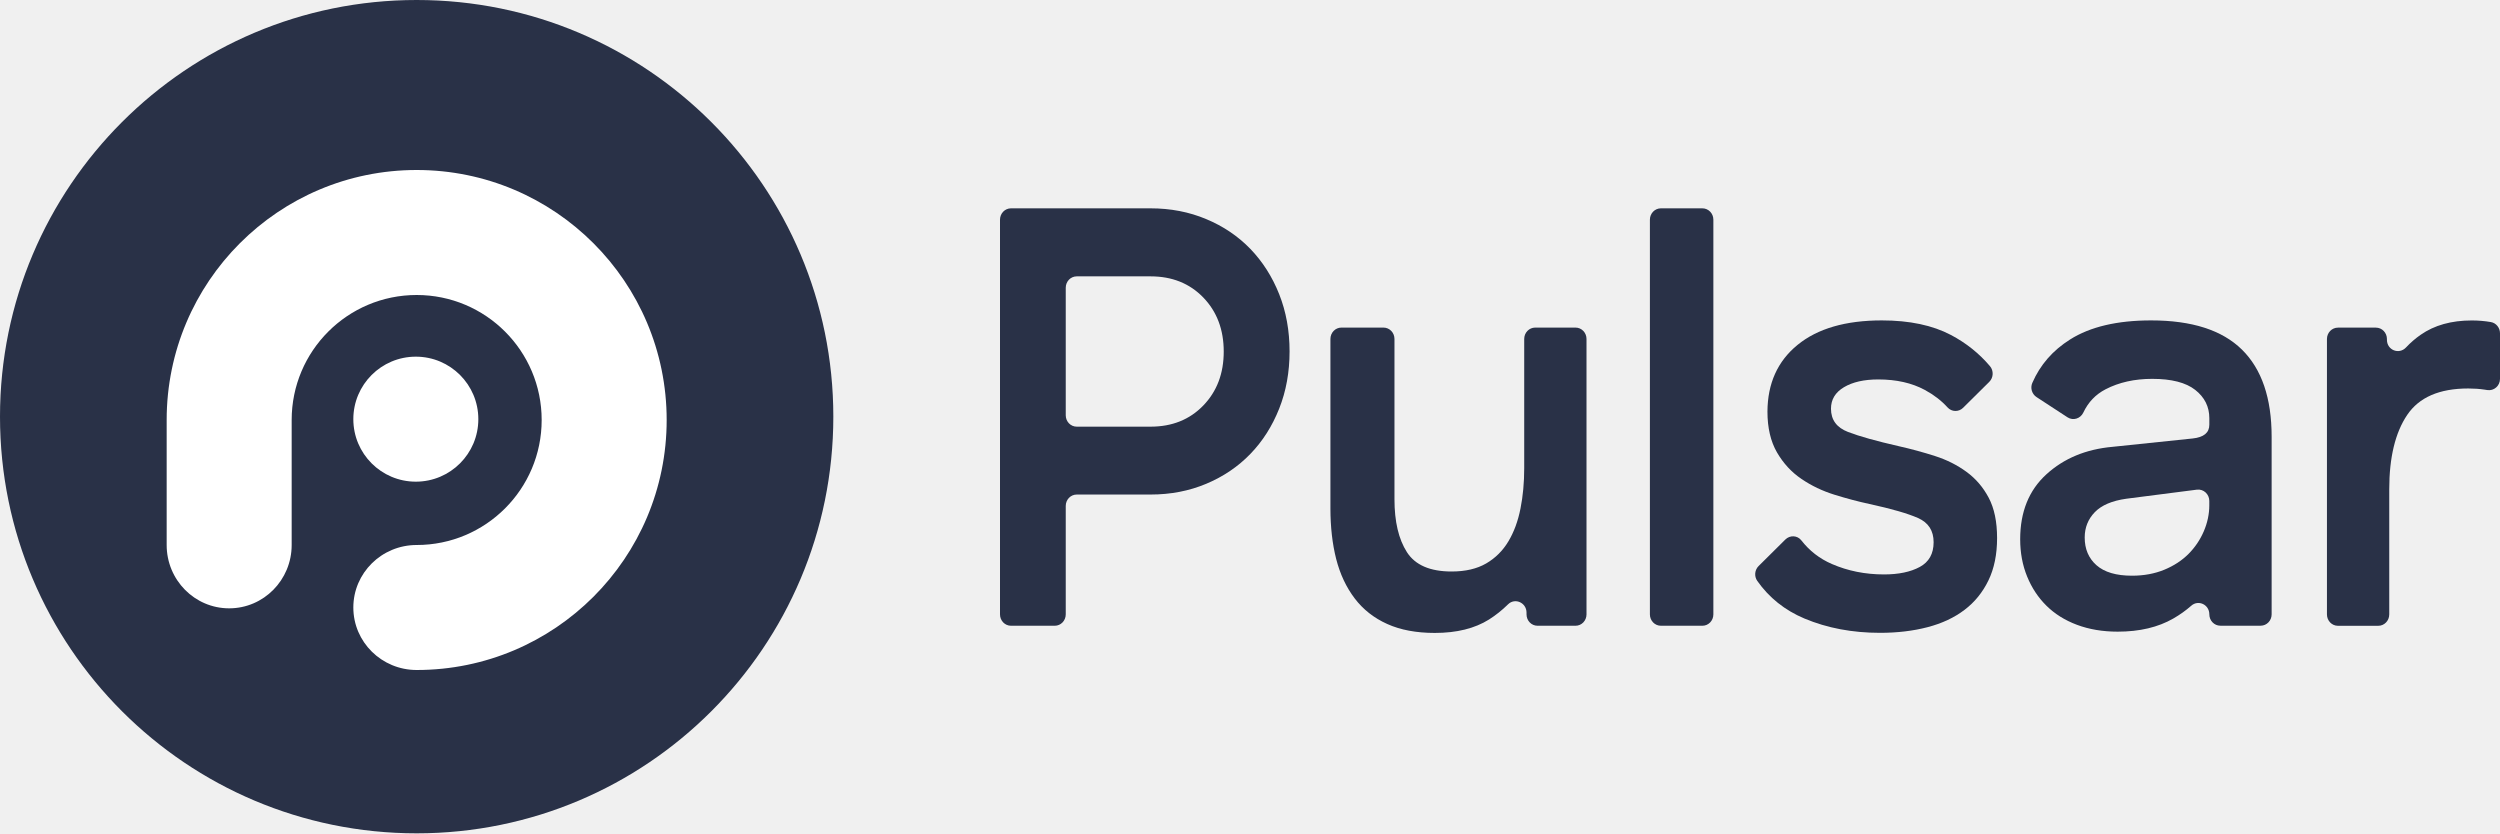
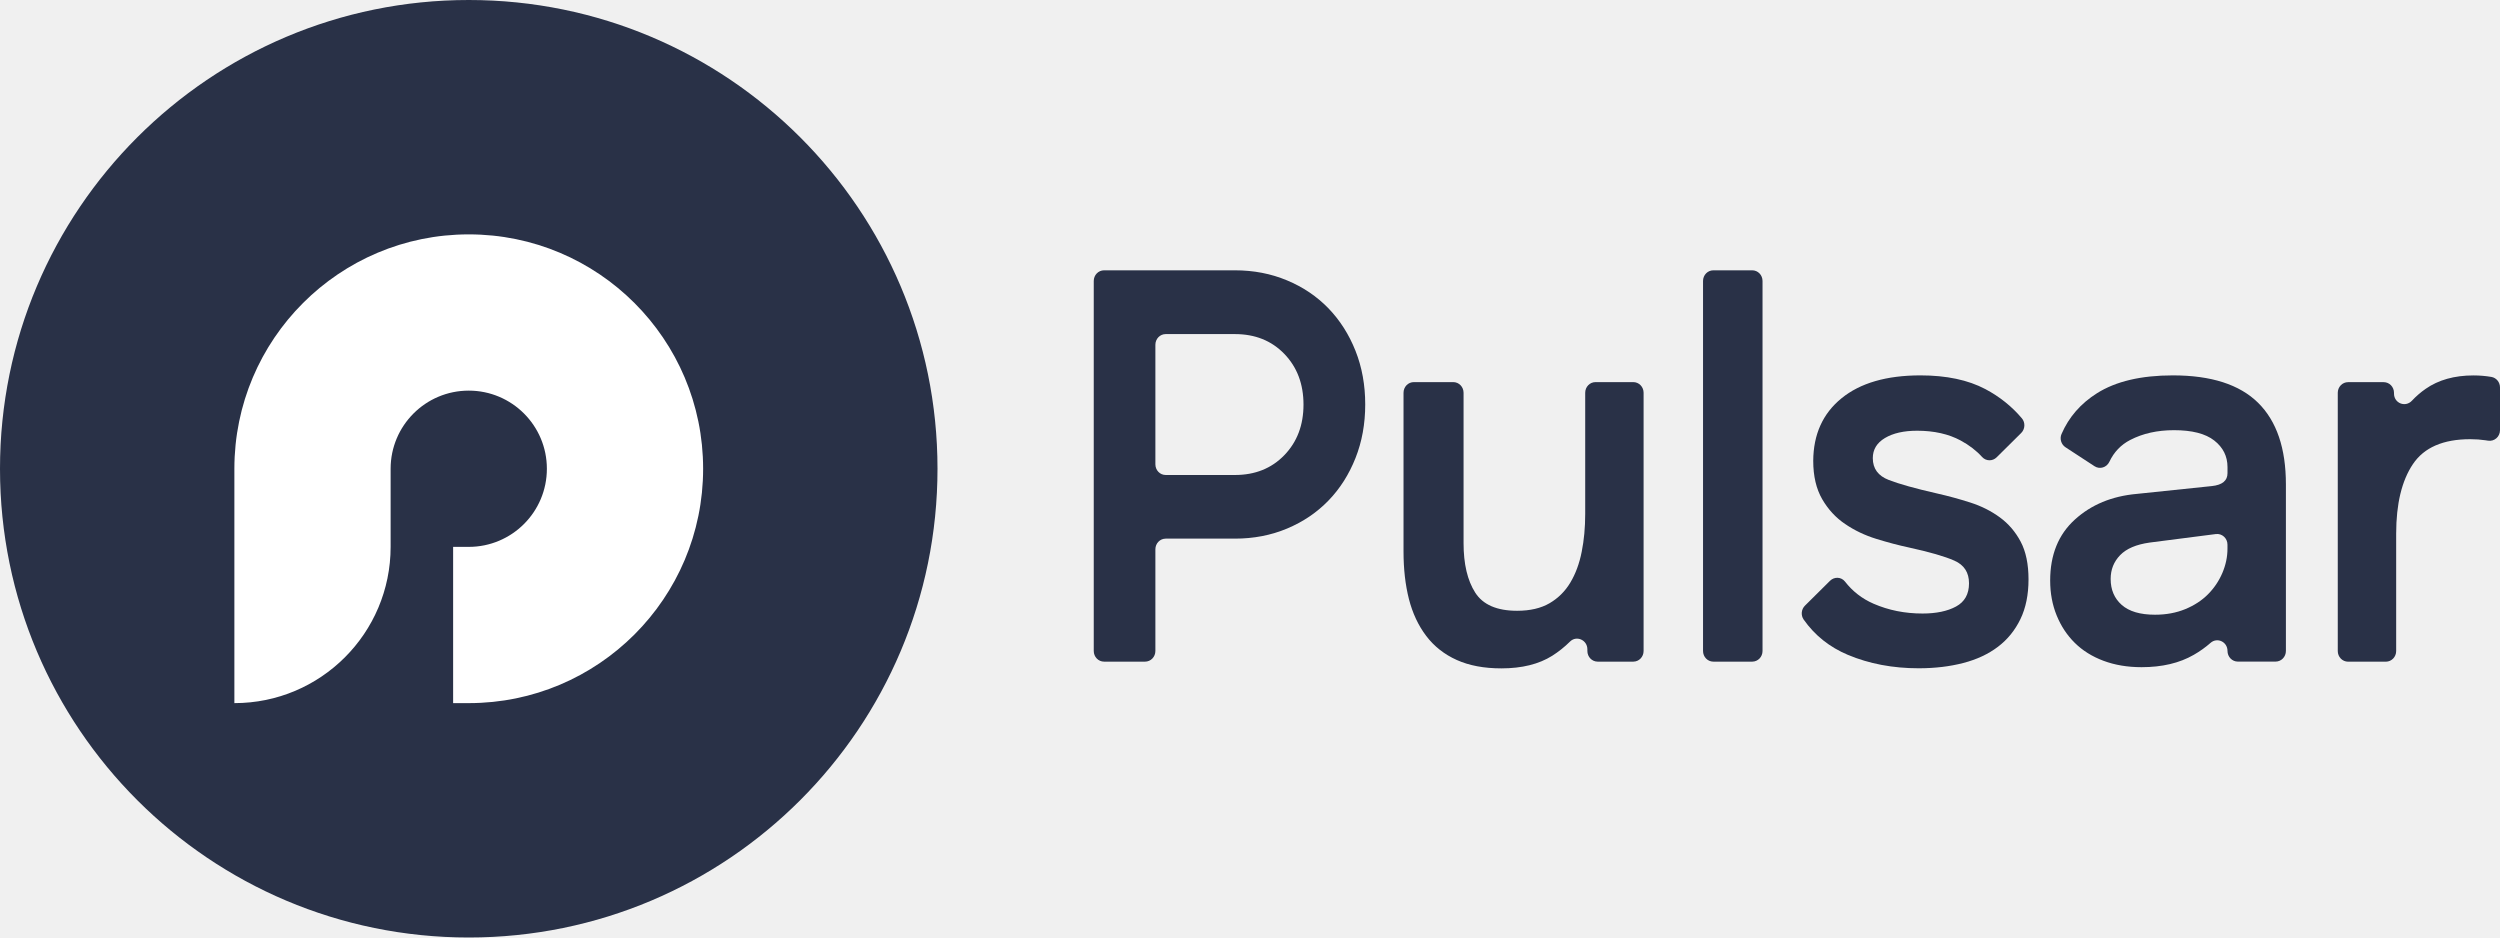
- <svg xmlns="http://www.w3.org/2000/svg" width="1500" height="500" viewBox="0 0 1500 500" fill="none">
-   <circle cx="250" cy="250" r="250" fill="#293147" />
-   <path fill-rule="evenodd" clip-rule="evenodd" d="M250 402C332.843 402 400 334.843 400 252C400 169.157 332.843 102 250 102C167.157 102 100 169.157 100 252V327C100 347.987 116.789 365 137.5 365C158.211 365 175 347.987 175 327V252C175 210.579 208.579 177 250 177C291.421 177 325 210.579 325 252C325 293.421 291.421 327 250 327C229.013 327 212 343.789 212 364.5C212 385.211 229.013 402 250 402ZM249.5 289C270.211 289 287 272.211 287 251.5C287 230.789 270.211 214 249.5 214C228.789 214 212 230.789 212 251.5C212 272.211 228.789 289 249.5 289Z" fill="white" />
-   <path d="M723.697 131.446C733.984 135.724 742.797 141.701 750.194 149.319C757.562 156.966 763.343 166.019 767.508 176.508C771.674 186.998 773.743 198.454 773.743 210.847C773.743 223.241 771.674 234.697 767.508 245.186C763.343 255.676 757.59 264.758 750.194 272.376C742.797 280.024 733.984 285.971 723.726 290.278C713.467 294.585 702.33 296.724 690.343 296.724H646.05C642.394 296.724 639.447 299.771 639.447 303.551V368.625C639.447 372.405 636.5 375.452 632.844 375.452H606.603C602.947 375.452 600 372.405 600 368.625V131.827C600 128.047 602.947 125 606.603 125H690.315C702.302 125 713.439 127.139 723.697 131.446ZM721.969 178.501C713.779 170.033 703.237 165.814 690.315 165.814H646.05C642.394 165.814 639.447 168.861 639.447 172.641V249.171C639.447 252.951 642.394 255.998 646.05 255.998H690.315C703.237 255.998 713.779 251.779 721.969 243.311C730.158 234.844 734.239 224.062 734.239 210.935C734.239 197.809 730.158 186.968 721.969 178.501Z" fill="#293147" />
-   <path d="M945.302 375.452H922.518C918.862 375.452 915.915 372.405 915.915 368.625V367.57C915.915 361.623 909 358.488 904.835 362.589C901.264 366.105 897.438 369.153 893.414 371.702C884.884 377.063 874.031 379.759 860.882 379.759C849.801 379.759 840.28 377.972 832.345 374.397C824.382 370.823 817.864 365.695 812.792 359.015C807.719 352.335 804.035 344.453 801.711 335.4C799.416 326.346 798.254 316.208 798.254 304.987V203.376C798.254 199.596 801.201 196.549 804.857 196.549H830.078C833.734 196.549 836.681 199.596 836.681 203.376V299.596C836.681 312.956 839.175 323.504 844.134 331.268C849.093 339.033 858.048 342.9 870.942 342.9C879.245 342.9 886.16 341.289 891.714 338.066C897.24 334.843 901.689 330.419 905.033 324.822C908.377 319.226 910.814 312.663 912.288 305.133C913.79 297.633 914.526 289.575 914.526 280.99V203.376C914.526 199.596 917.474 196.549 921.129 196.549H945.302C948.958 196.549 951.905 199.596 951.905 203.376V368.625C951.905 372.405 948.958 375.452 945.302 375.452Z" fill="#293147" />
-   <path d="M1021.42 375.452H996.54C992.885 375.452 989.938 372.405 989.938 368.625V131.827C989.938 128.047 992.885 125 996.54 125H1021.42C1025.08 125 1028.02 128.047 1028.02 131.827V368.625C1028.02 372.405 1025.08 375.452 1021.42 375.452Z" fill="#293147" />
-   <path d="M1078.55 206.921C1090.54 197.135 1107.4 192.242 1129.08 192.242C1145.69 192.242 1159.54 195.172 1170.6 201.003C1179.72 205.837 1187.54 212.078 1194 219.725C1196.3 222.45 1196.1 226.611 1193.55 229.13L1177.85 244.688C1175.22 247.296 1171.02 247.208 1168.53 244.454C1164.84 240.381 1160.28 236.865 1154.84 233.935C1147.1 229.775 1137.84 227.665 1126.98 227.665C1118.45 227.665 1111.6 229.218 1106.38 232.324C1101.17 235.43 1098.59 239.707 1098.59 245.216C1098.59 251.896 1101.99 256.555 1108.79 259.162C1115.59 261.799 1125.79 264.641 1139.42 267.747C1146.82 269.417 1154.02 271.38 1161.05 273.636C1168.07 275.892 1174.37 279.057 1179.92 283.129C1185.45 287.173 1189.9 292.359 1193.24 298.687C1196.58 305.016 1198.25 313.073 1198.25 322.83C1198.25 332.616 1196.53 341.084 1193.07 348.233C1189.61 355.382 1184.82 361.3 1178.7 365.93C1172.58 370.588 1165.21 374.046 1156.54 376.302C1147.9 378.558 1138.38 379.7 1128 379.7C1111.4 379.7 1096.29 376.829 1082.66 371.116C1070.9 366.164 1061.47 358.634 1054.35 348.526C1052.43 345.772 1052.79 341.963 1055.17 339.619L1071.21 323.709C1073.96 320.984 1078.41 321.16 1080.79 324.207C1085.64 330.448 1091.73 335.195 1099.1 338.388C1108.68 342.549 1119.11 344.658 1130.41 344.658C1139.17 344.658 1146.34 343.164 1151.86 340.175C1157.39 337.187 1160.17 332.235 1160.17 325.321C1160.17 318.406 1157.05 313.572 1150.82 310.817C1144.58 308.063 1134.89 305.28 1121.74 302.408C1115.05 300.973 1108.08 299.127 1100.8 296.871C1093.52 294.615 1086.88 291.45 1080.91 287.378C1074.9 283.334 1070 278.002 1066.2 271.468C1062.4 264.905 1060.47 256.73 1060.47 246.974C1060.56 230.068 1066.54 216.707 1078.55 206.921Z" fill="#293147" />
-   <path d="M1242.03 203.698C1254.14 196.051 1270.34 192.242 1290.66 192.242C1315.12 192.242 1333.28 198.073 1345.16 209.763C1357.03 221.454 1362.98 238.858 1362.98 262.004V368.596C1362.98 372.376 1360.04 375.423 1356.38 375.423H1332.21C1328.55 375.423 1325.6 372.376 1325.6 368.596C1325.6 362.765 1319.03 359.66 1314.75 363.439C1311.52 366.281 1307.92 368.86 1303.98 371.116C1294.86 376.36 1283.75 378.997 1270.6 378.997C1261.62 378.997 1253.48 377.62 1246.2 374.895C1238.92 372.17 1232.82 368.332 1227.87 363.439C1222.91 358.546 1219.05 352.716 1216.28 345.918C1213.5 339.121 1212.11 331.679 1212.11 323.563C1212.11 307.096 1217.35 294.117 1227.87 284.565C1238.35 275.013 1251.56 269.534 1267.48 268.099L1315.57 263.088C1322.26 262.385 1325.6 259.631 1325.6 254.855V250.929C1325.6 244.014 1322.77 238.36 1317.13 233.935C1311.49 229.511 1302.88 227.314 1291.34 227.314C1280.75 227.314 1271.39 229.394 1263.32 233.584C1257.39 236.66 1252.95 241.29 1250 247.53C1248.27 251.193 1243.88 252.57 1240.53 250.402L1221.91 238.243C1219.17 236.455 1218.03 232.793 1219.39 229.746C1224.07 218.934 1231.63 210.261 1242.03 203.698ZM1275.76 299.244C1267.23 300.445 1260.94 303.112 1256.88 307.301C1252.86 311.462 1250.82 316.531 1250.82 322.508C1250.82 329.422 1253.17 334.96 1257.9 339.15C1262.64 343.31 1269.72 345.42 1279.19 345.42C1286.33 345.42 1292.79 344.219 1298.57 341.845C1304.32 339.472 1309.17 336.308 1313.11 332.352C1317.02 328.426 1320.08 323.885 1322.29 318.757C1324.47 313.63 1325.58 308.444 1325.58 303.199V300.562C1325.58 296.461 1322.09 293.296 1318.15 293.794L1275.76 299.244Z" fill="#293147" />
-   <path d="M1452.42 200.856C1460.61 195.143 1470.81 192.272 1483.05 192.272C1486.94 192.272 1490.76 192.594 1494.53 193.238C1497.7 193.795 1500 196.667 1500 199.977V227.314C1500 231.533 1496.34 234.697 1492.32 234.023C1491.84 233.935 1491.33 233.848 1490.82 233.789C1487.7 233.32 1484.41 233.086 1480.96 233.086C1463.64 233.086 1451.43 238.389 1444.29 248.995C1437.15 259.602 1433.55 274.457 1433.55 293.531V368.654C1433.55 372.434 1430.6 375.481 1426.94 375.481H1402.77C1399.12 375.481 1396.17 372.434 1396.17 368.654V203.405C1396.17 199.626 1399.12 196.579 1402.77 196.579H1425.55C1429.21 196.579 1432.16 199.626 1432.16 203.405V203.874C1432.16 210.056 1439.38 212.928 1443.58 208.504C1446.3 205.603 1449.25 203.054 1452.42 200.856Z" fill="#293147" />
+ <svg xmlns="http://www.w3.org/2000/svg" width="1600" height="600" viewBox="0 0 1600 600" fill="none">
+   <circle cx="300" cy="300" r="300" fill="#293147" />
+   <path fill-rule="evenodd" clip-rule="evenodd" d="M300 450C382.843 450 450 382.843 450 300C450 217.157 382.843 150 300 150C217.157 150 150 217.157 150 300V350V450C205.228 450 250 405.229 250 350V300C250 272.386 272.386 250 300 250C327.614 250 350 272.386 350 300C350 327.614 327.614 350 300 350H290V450H300Z" fill="white" />
+   <path d="M823.697 179.446C833.984 183.724 842.797 189.701 850.194 197.319C857.562 204.966 863.343 214.019 867.508 224.508C871.674 234.998 873.743 246.454 873.743 258.847C873.743 271.241 871.674 282.697 867.508 293.186C863.343 303.676 857.59 312.758 850.194 320.376C842.797 328.024 833.984 333.971 823.726 338.278C813.467 342.585 802.33 344.724 790.343 344.724H746.05C742.394 344.724 739.447 347.771 739.447 351.551V416.625C739.447 420.405 736.5 423.452 732.844 423.452H706.603C702.947 423.452 700 420.405 700 416.625V179.827C700 176.047 702.947 173 706.603 173H790.315C802.302 173 813.439 175.139 823.697 179.446ZM821.969 226.501C813.779 218.033 803.237 213.814 790.315 213.814H746.05C742.394 213.814 739.447 216.861 739.447 220.641V297.171C739.447 300.951 742.394 303.998 746.05 303.998H790.315C803.237 303.998 813.779 299.779 821.969 291.311C830.158 282.844 834.239 272.062 834.239 258.935C834.239 245.809 830.158 234.968 821.969 226.501Z" fill="#293147" />
+   <path d="M1045.3 423.452H1022.52C1018.86 423.452 1015.92 420.405 1015.92 416.625V415.57C1015.92 409.623 1009 406.488 1004.83 410.589C1001.26 414.105 997.438 417.153 993.414 419.702C984.884 425.063 974.031 427.759 960.882 427.759C949.801 427.759 940.28 425.972 932.345 422.397C924.382 418.823 917.864 413.695 912.792 407.015C907.719 400.335 904.035 392.453 901.711 383.4C899.416 374.346 898.254 364.208 898.254 352.987V251.376C898.254 247.596 901.201 244.549 904.857 244.549H930.078C933.734 244.549 936.681 247.596 936.681 251.376V347.596C936.681 360.956 939.175 371.504 944.134 379.268C949.093 387.033 958.048 390.9 970.942 390.9C979.245 390.9 986.16 389.289 991.714 386.066C997.24 382.843 1001.69 378.419 1005.03 372.822C1008.38 367.226 1010.81 360.663 1012.29 353.133C1013.79 345.633 1014.53 337.575 1014.53 328.99V251.376C1014.53 247.596 1017.47 244.549 1021.13 244.549H1045.3C1048.96 244.549 1051.9 247.596 1051.9 251.376V416.625C1051.9 420.405 1048.96 423.452 1045.3 423.452Z" fill="#293147" />
+   <path d="M1121.42 423.452H1096.54C1092.88 423.452 1089.94 420.405 1089.94 416.625V179.827C1089.94 176.047 1092.88 173 1096.54 173H1121.42C1125.08 173 1128.02 176.047 1128.02 179.827V416.625C1128.02 420.405 1125.08 423.452 1121.42 423.452Z" fill="#293147" />
+   <path d="M1178.55 254.921C1190.54 245.135 1207.4 240.242 1229.08 240.242C1245.69 240.242 1259.54 243.172 1270.59 249.003C1279.72 253.837 1287.54 260.078 1294 267.725C1296.3 270.45 1296.1 274.611 1293.55 277.13L1277.85 292.688C1275.21 295.296 1271.02 295.208 1268.53 292.454C1264.84 288.381 1260.28 284.865 1254.84 281.935C1247.1 277.775 1237.84 275.665 1226.98 275.665C1218.45 275.665 1211.59 277.218 1206.38 280.324C1201.17 283.43 1198.59 287.707 1198.59 293.216C1198.59 299.896 1201.99 304.555 1208.79 307.162C1215.59 309.799 1225.79 312.641 1239.42 315.747C1246.82 317.417 1254.02 319.38 1261.04 321.636C1268.07 323.892 1274.36 327.057 1279.92 331.129C1285.44 335.173 1289.89 340.359 1293.24 346.687C1296.58 353.016 1298.25 361.073 1298.25 370.83C1298.25 380.616 1296.52 389.084 1293.07 396.233C1289.61 403.382 1284.82 409.3 1278.7 413.93C1272.58 418.588 1265.21 422.046 1256.54 424.302C1247.9 426.558 1238.37 427.7 1228 427.7C1211.4 427.7 1196.29 424.829 1182.66 419.116C1170.9 414.164 1161.46 406.634 1154.35 396.526C1152.42 393.772 1152.79 389.963 1155.17 387.619L1171.21 371.709C1173.96 368.984 1178.41 369.16 1180.79 372.207C1185.64 378.448 1191.73 383.195 1199.1 386.388C1208.68 390.549 1219.1 392.658 1230.41 392.658C1239.17 392.658 1246.34 391.164 1251.86 388.175C1257.39 385.187 1260.17 380.235 1260.17 373.321C1260.17 366.406 1257.05 361.572 1250.81 358.817C1244.58 356.063 1234.89 353.28 1221.74 350.408C1215.05 348.973 1208.08 347.127 1200.8 344.871C1193.51 342.615 1186.88 339.45 1180.9 335.378C1174.9 331.334 1169.99 326.002 1166.2 319.468C1162.4 312.905 1160.47 304.73 1160.47 294.974C1160.56 278.068 1166.54 264.707 1178.55 254.921Z" fill="#293147" />
+   <path d="M1342.03 251.698C1354.14 244.051 1370.34 240.242 1390.66 240.242C1415.12 240.242 1433.28 246.073 1445.16 257.763C1457.03 269.454 1462.98 286.858 1462.98 310.004V416.596C1462.98 420.376 1460.04 423.423 1456.38 423.423H1432.21C1428.55 423.423 1425.6 420.376 1425.6 416.596C1425.6 410.765 1419.03 407.66 1414.75 411.439C1411.52 414.281 1407.92 416.86 1403.98 419.116C1394.86 424.36 1383.75 426.997 1370.6 426.997C1361.62 426.997 1353.48 425.62 1346.2 422.895C1338.92 420.17 1332.82 416.332 1327.87 411.439C1322.91 406.546 1319.05 400.716 1316.28 393.918C1313.5 387.121 1312.11 379.679 1312.11 371.563C1312.11 355.096 1317.35 342.117 1327.87 332.565C1338.35 323.013 1351.56 317.534 1367.48 316.099L1415.57 311.088C1422.26 310.385 1425.6 307.631 1425.6 302.855V298.929C1425.6 292.014 1422.77 286.36 1417.13 281.935C1411.49 277.511 1402.88 275.314 1391.34 275.314C1380.75 275.314 1371.39 277.394 1363.32 281.584C1357.39 284.66 1352.95 289.29 1350 295.53C1348.27 299.193 1343.88 300.57 1340.53 298.402L1321.91 286.243C1319.17 284.455 1318.03 280.793 1319.39 277.746C1324.07 266.934 1331.63 258.261 1342.03 251.698ZM1375.76 347.244C1367.23 348.445 1360.94 351.112 1356.88 355.301C1352.86 359.462 1350.82 364.531 1350.82 370.508C1350.82 377.422 1353.17 382.96 1357.9 387.15C1362.64 391.31 1369.72 393.42 1379.19 393.42C1386.33 393.42 1392.79 392.219 1398.57 389.845C1404.32 387.472 1409.17 384.308 1413.11 380.352C1417.02 376.426 1420.08 371.885 1422.29 366.757C1424.47 361.63 1425.58 356.444 1425.58 351.199V348.562C1425.58 344.461 1422.09 341.296 1418.15 341.794L1375.76 347.244Z" fill="#293147" />
+   <path d="M1552.42 248.856C1560.61 243.143 1570.81 240.272 1583.05 240.272C1586.94 240.272 1590.76 240.594 1594.53 241.238C1597.7 241.795 1600 244.667 1600 247.977V275.314C1600 279.533 1596.34 282.697 1592.32 282.023C1591.84 281.935 1591.33 281.848 1590.82 281.789C1587.7 281.32 1584.41 281.086 1580.96 281.086C1563.64 281.086 1551.43 286.389 1544.29 296.995C1537.15 307.602 1533.55 322.457 1533.55 341.531V416.654C1533.55 420.434 1530.6 423.481 1526.94 423.481H1502.77C1499.12 423.481 1496.17 420.434 1496.17 416.654V251.405C1496.17 247.626 1499.12 244.579 1502.77 244.579H1525.55C1529.21 244.579 1532.16 247.626 1532.16 251.405V251.874C1532.16 258.056 1539.38 260.928 1543.58 256.504C1546.3 253.603 1549.25 251.054 1552.42 248.856Z" fill="#293147" />
</svg>
